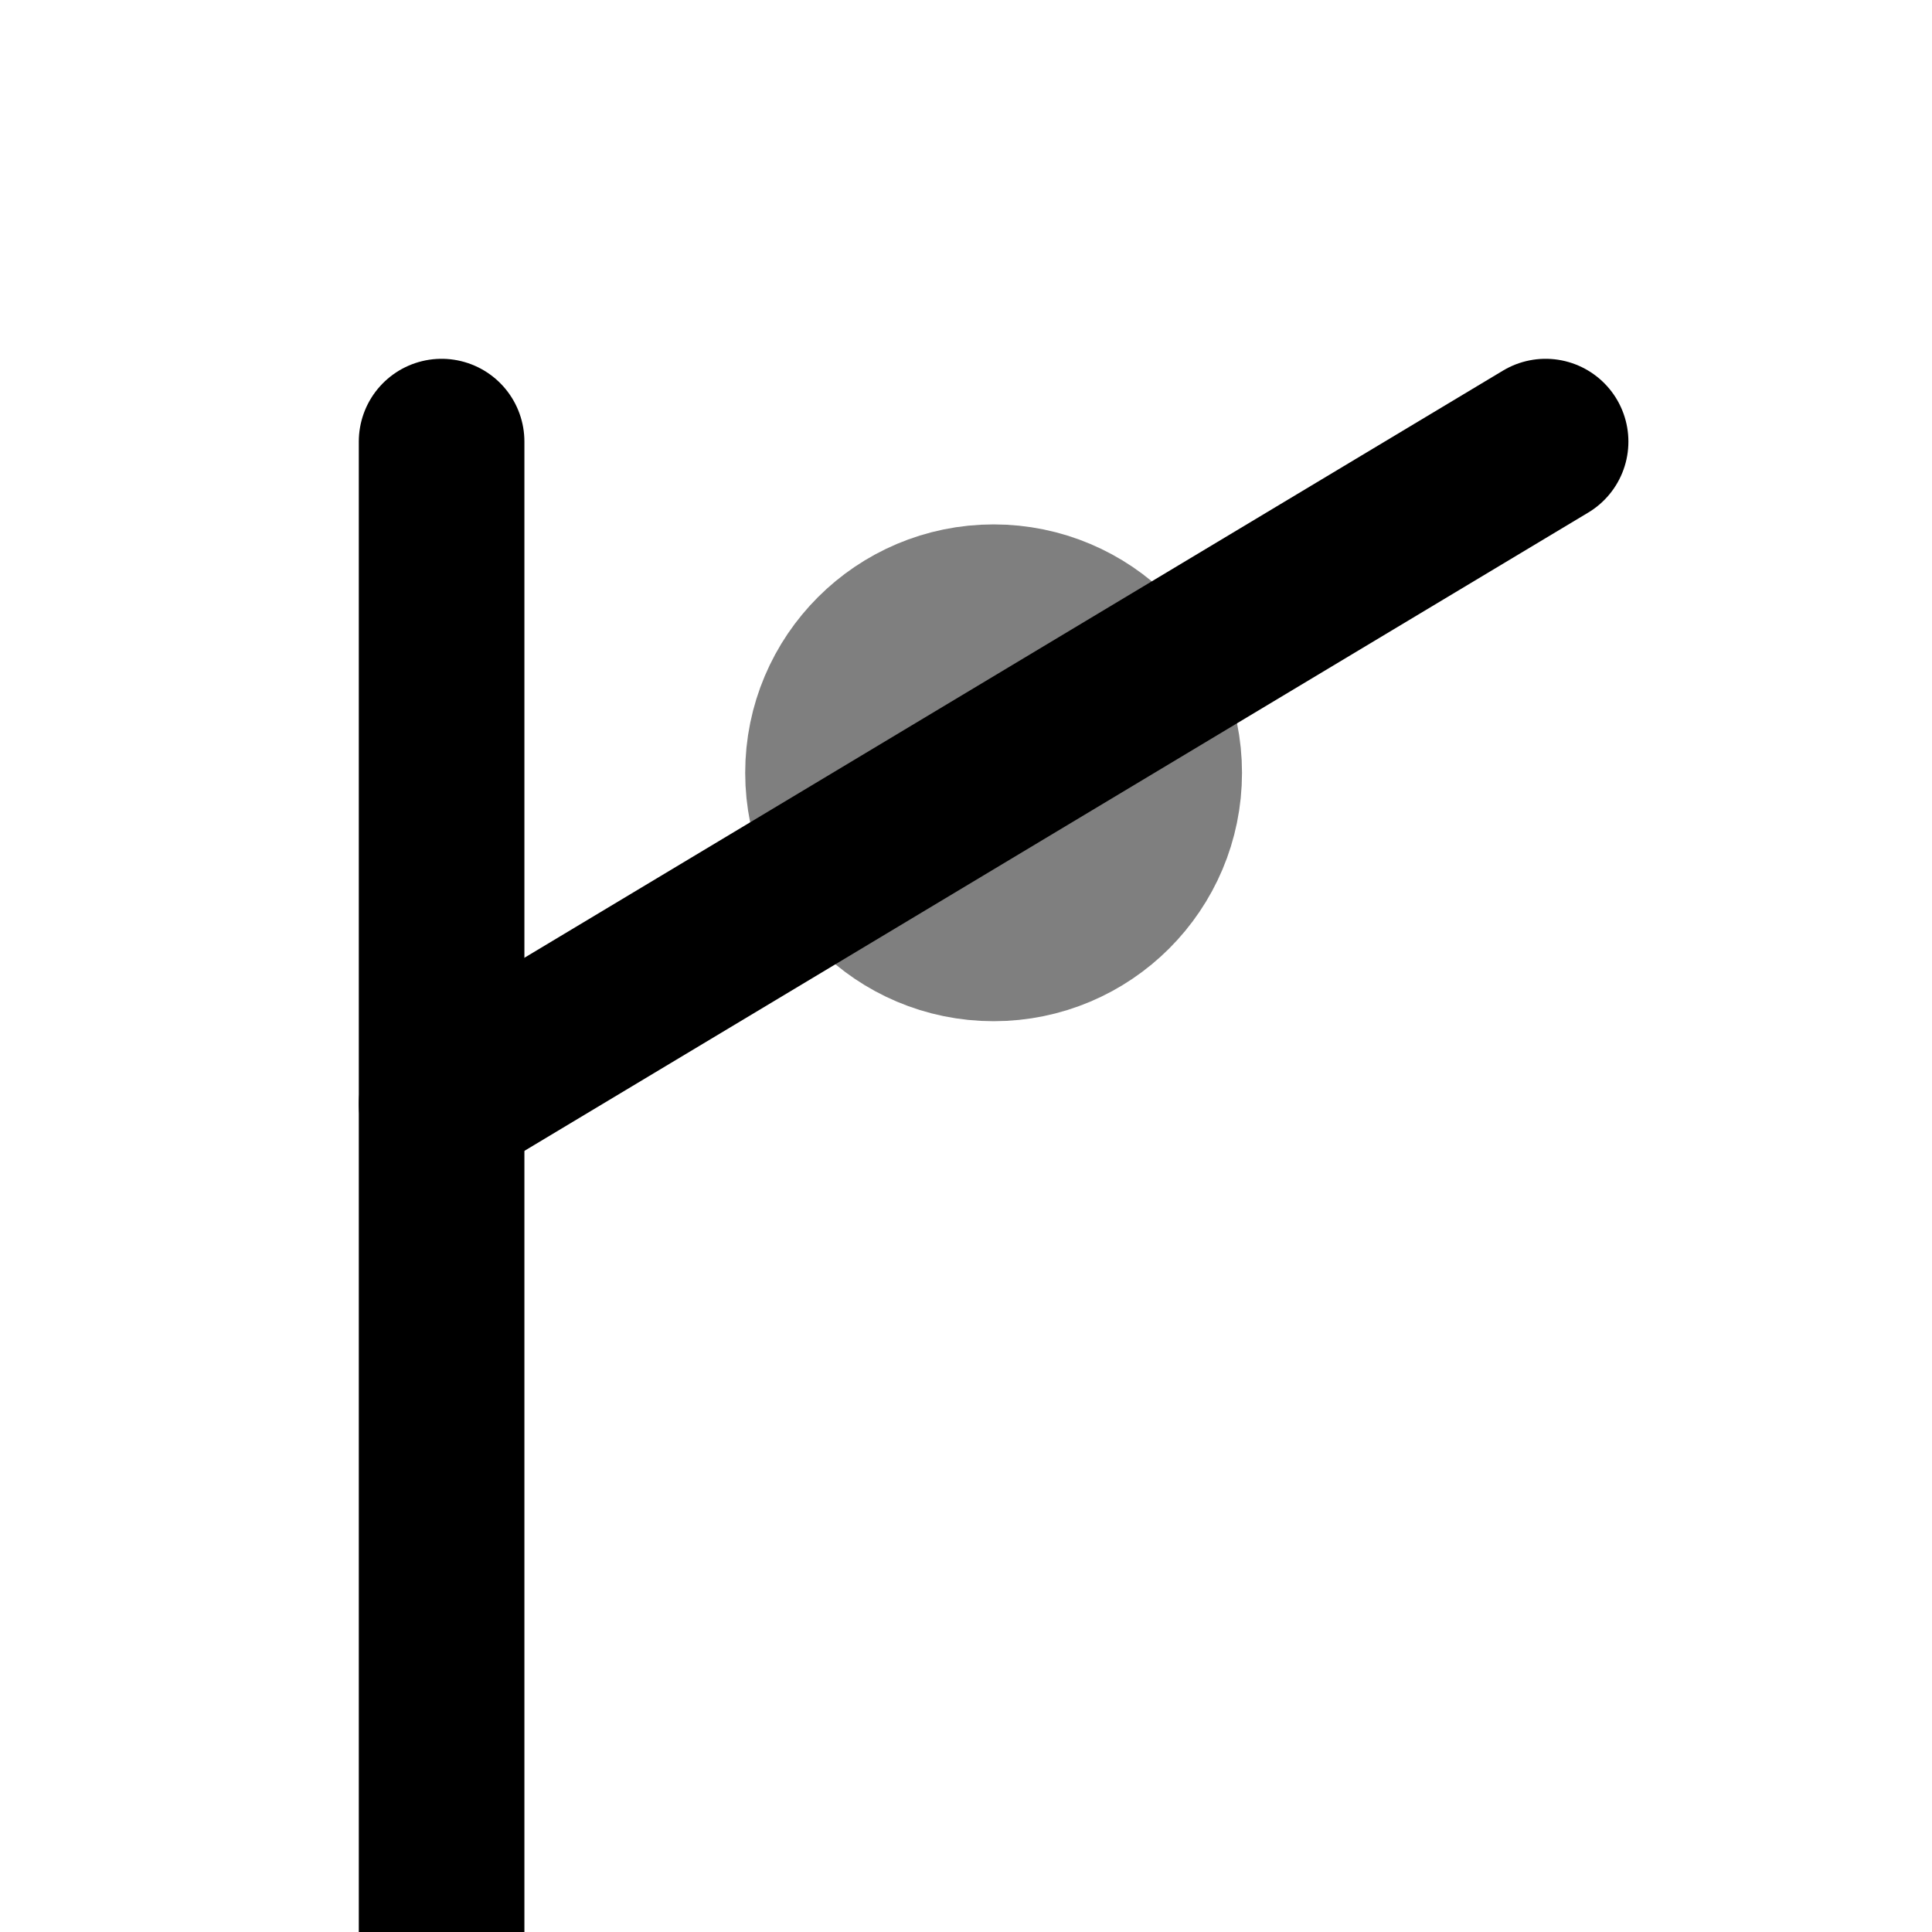
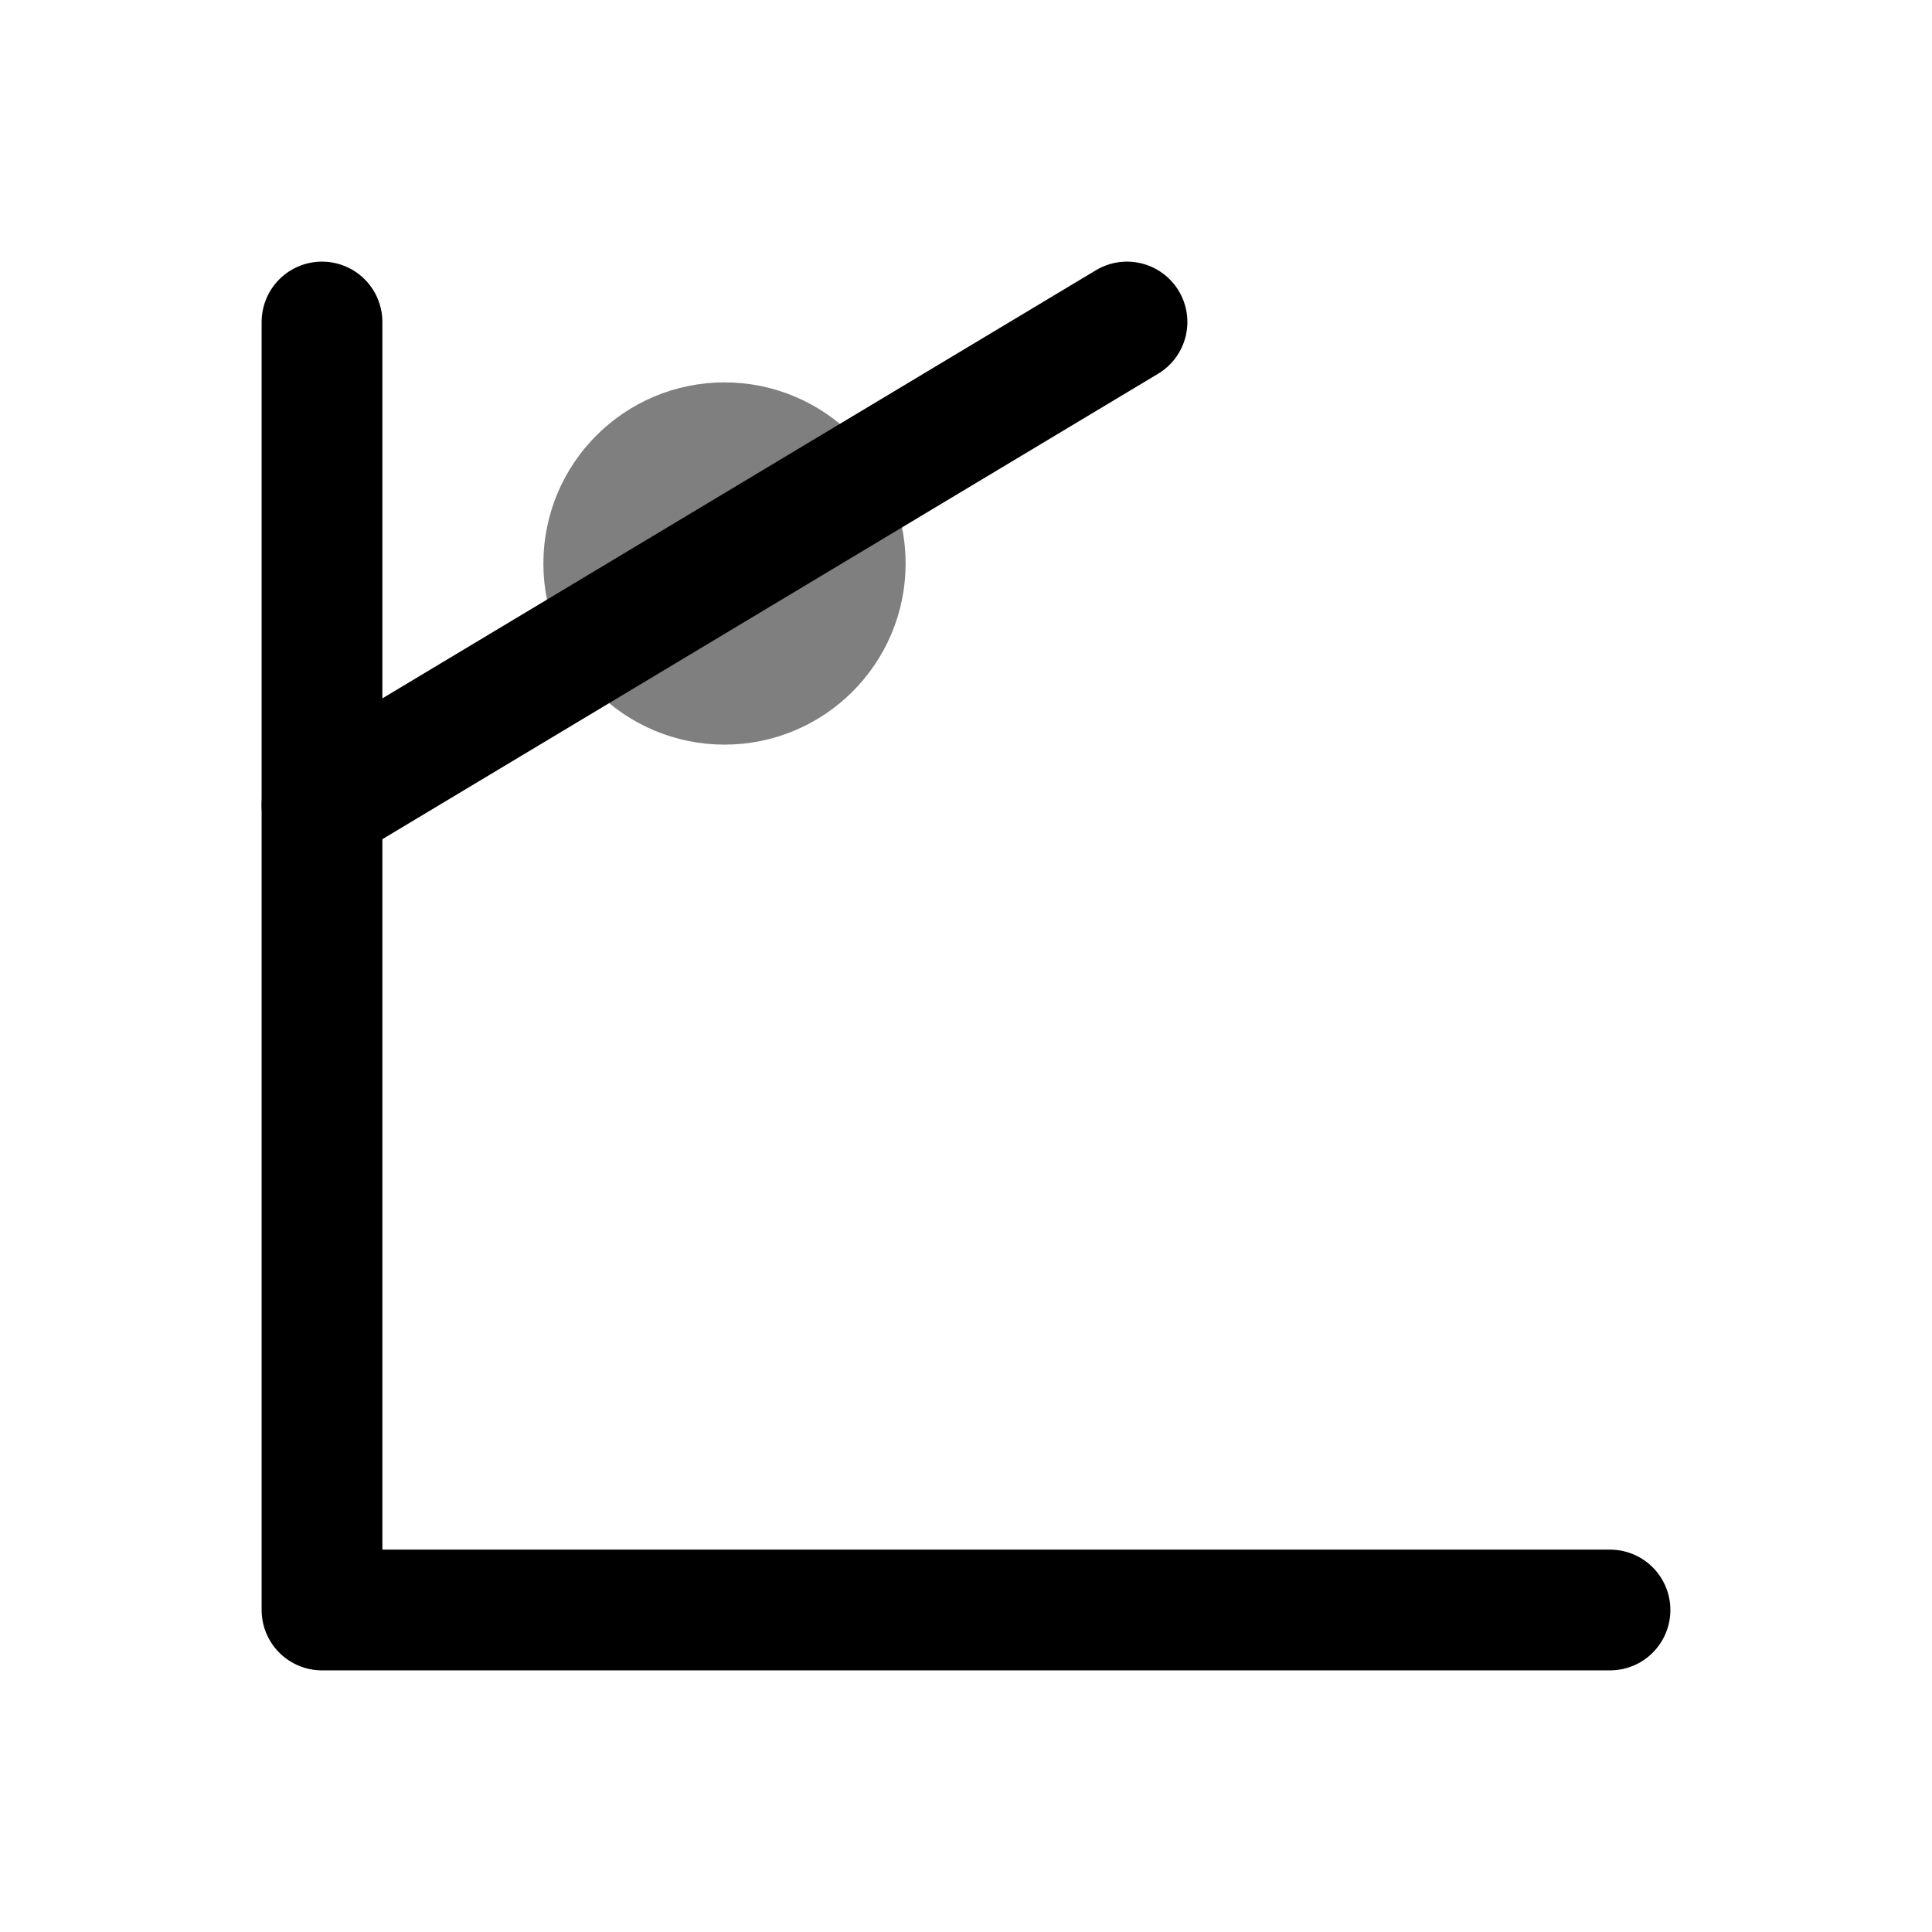
- <svg xmlns="http://www.w3.org/2000/svg" fill="none" stroke="currentColor" stroke-width="1.5" stroke-linecap="round" stroke-linejoin="round">
+ <svg xmlns="http://www.w3.org/2000/svg" viewBox="0 0 24 24" fill="none" stroke="currentColor" stroke-width="1.5" stroke-linecap="round" stroke-linejoin="round">
  <path d="M4 4v16h16" />
  <path d="M4 10L14 4" />
  <circle cx="9" cy="7" r="1.5" fill="currentColor" opacity="0.5" />
</svg>
